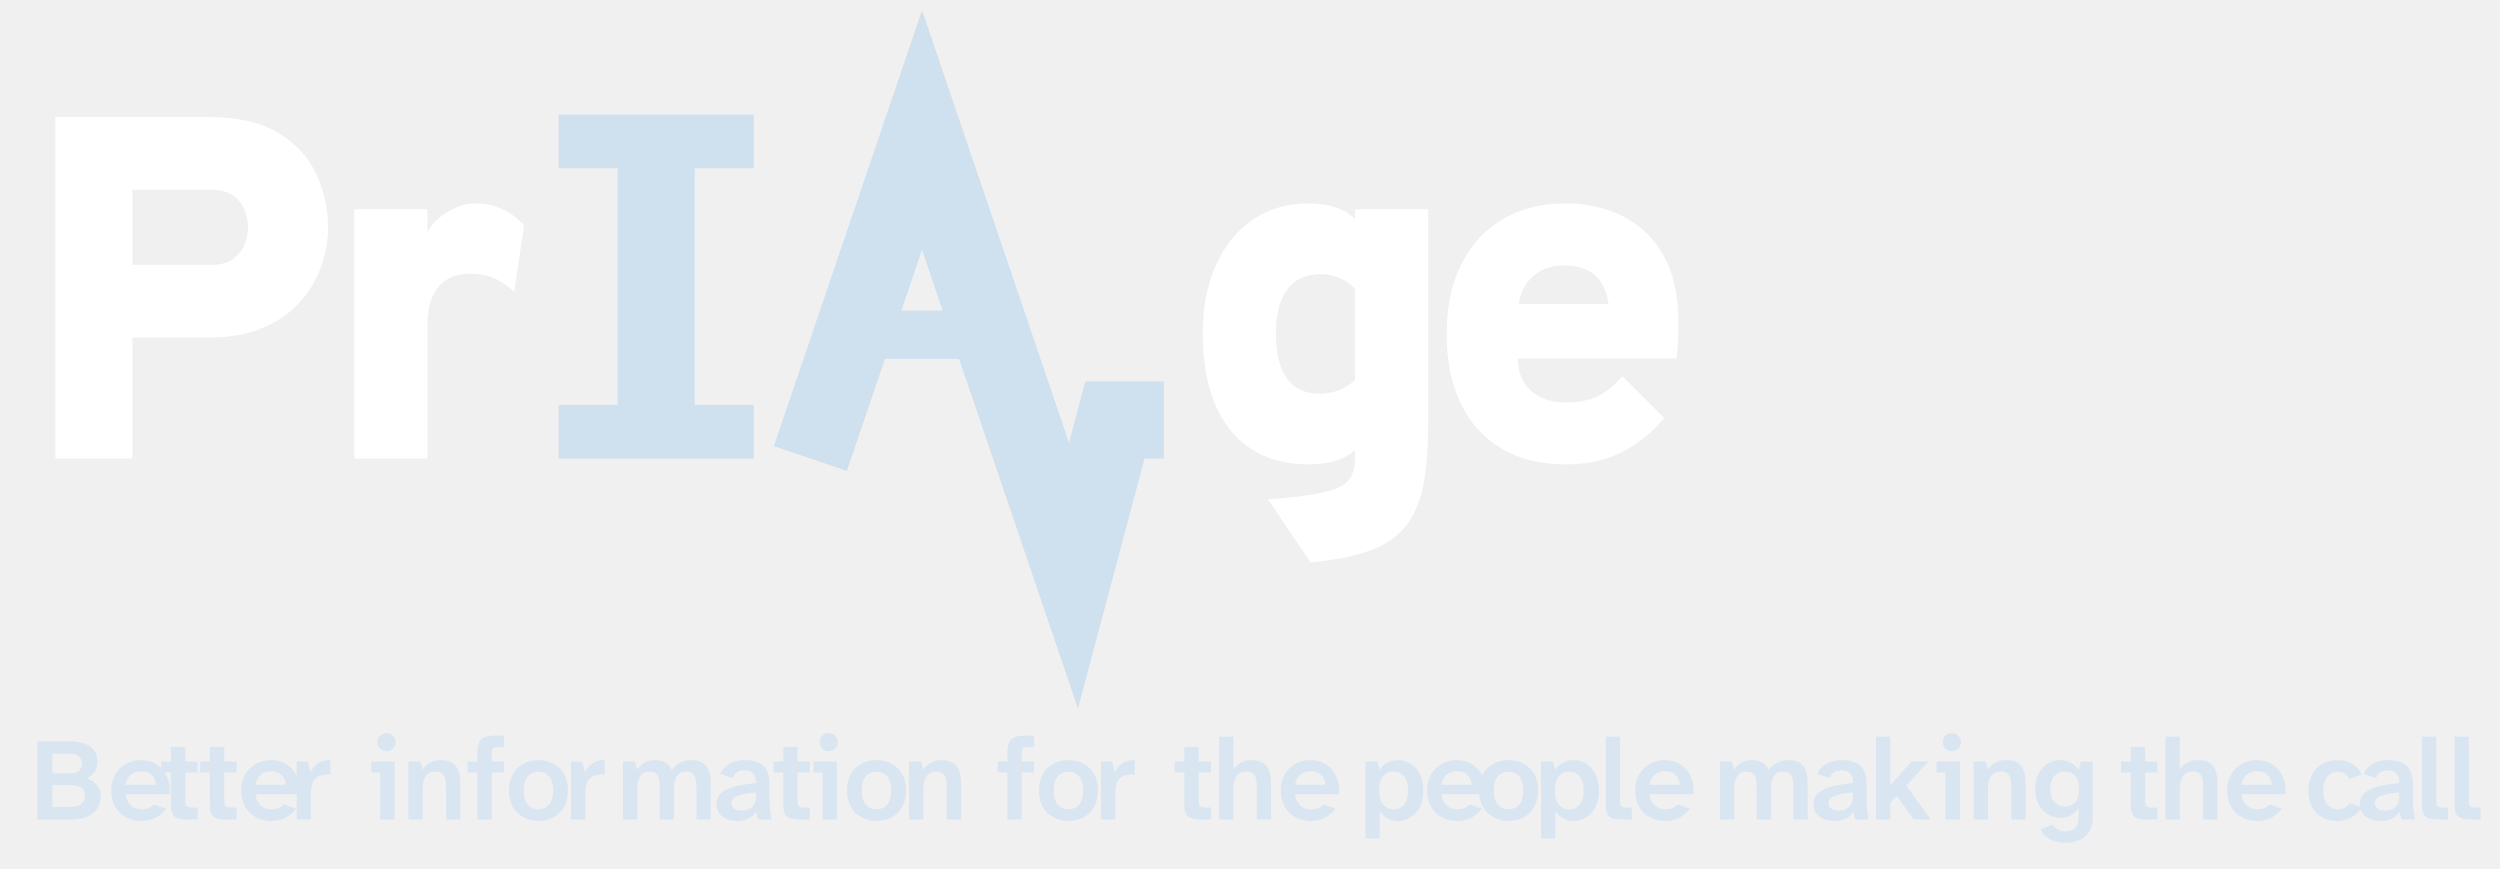
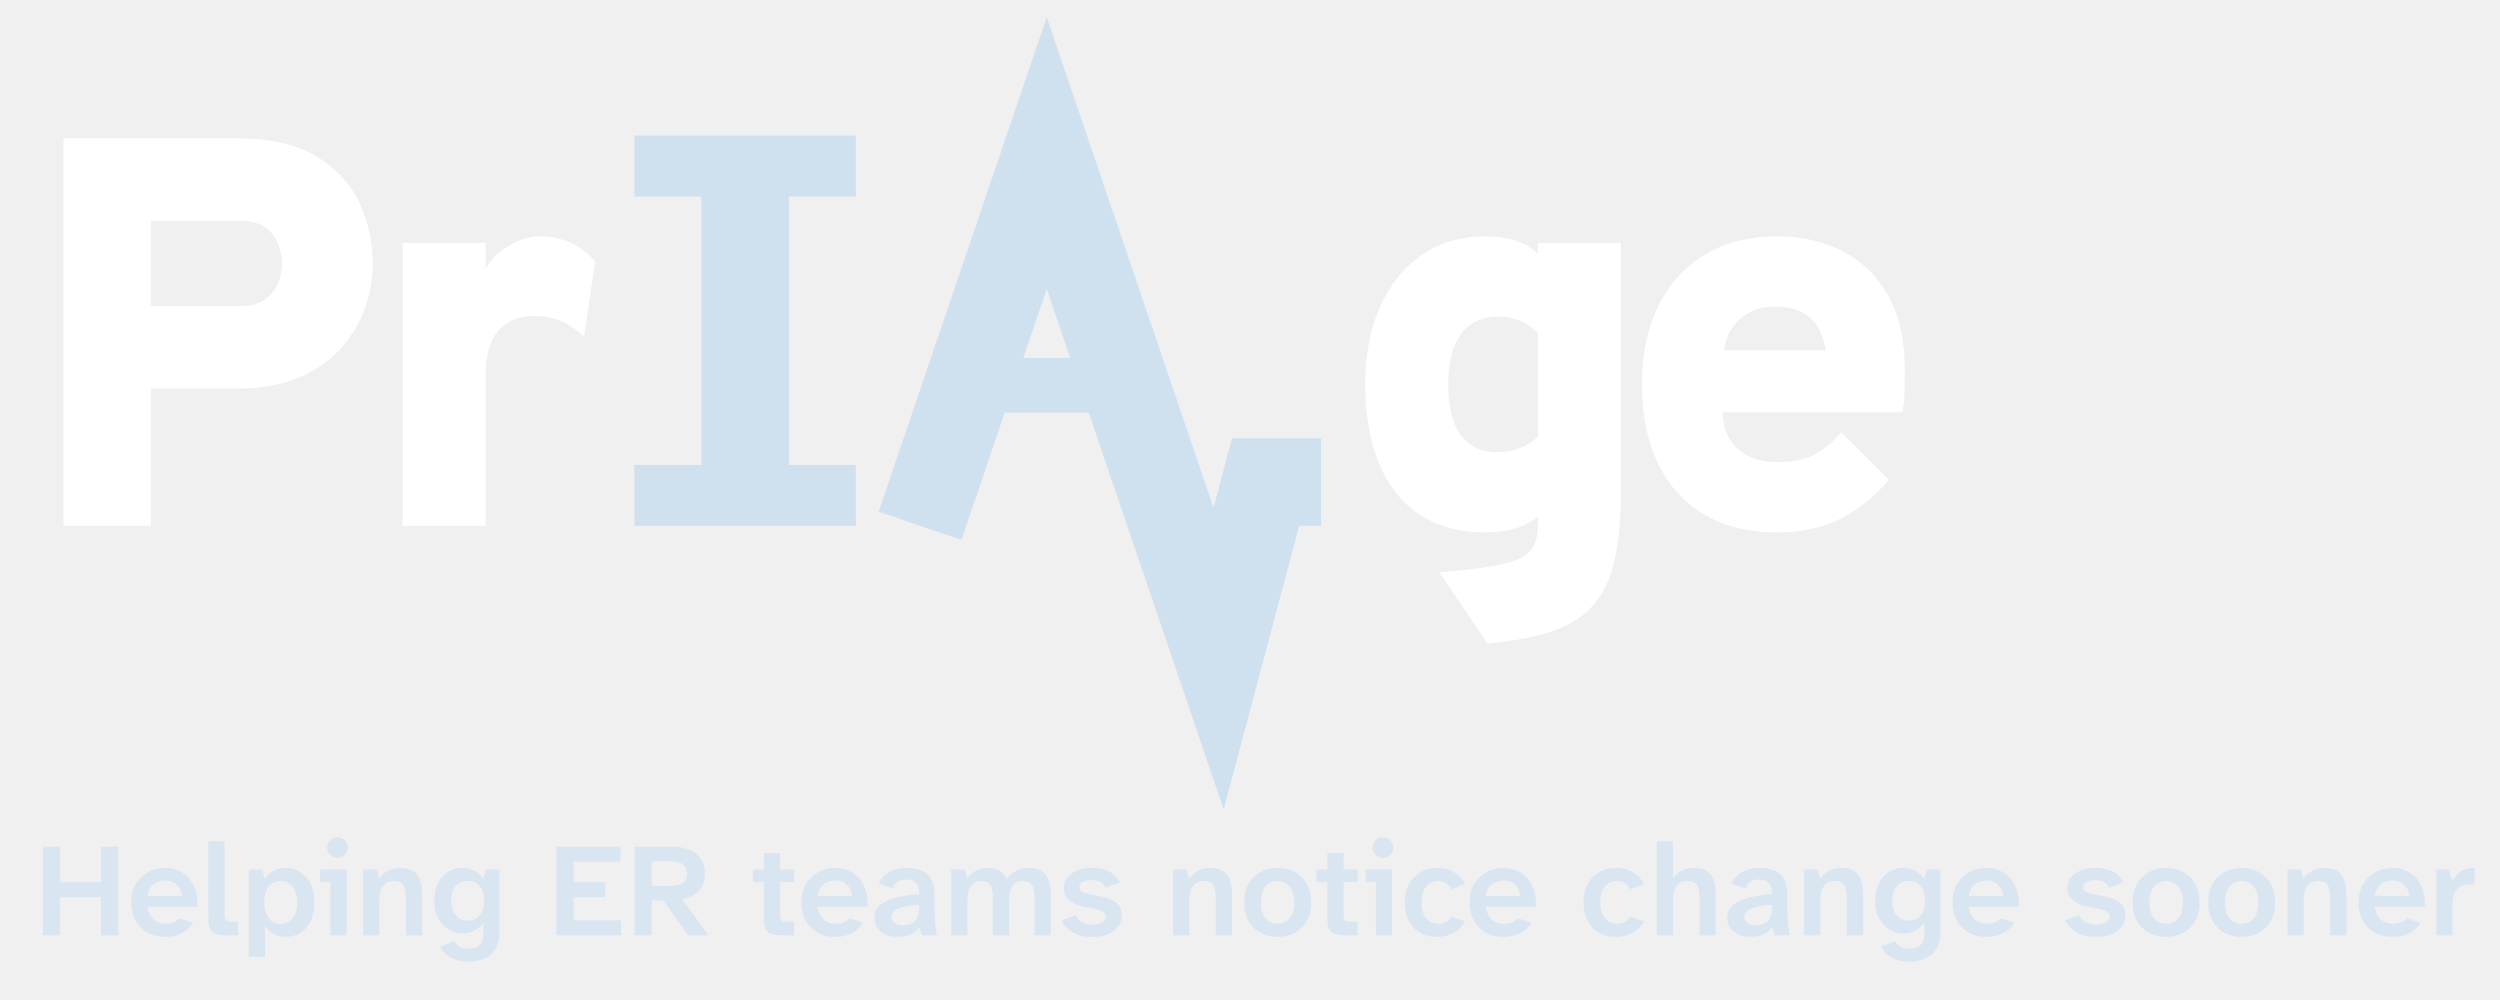
- <svg xmlns="http://www.w3.org/2000/svg" viewBox="12.00 12.00 1024.81 356.00" width="1025" height="356" role="img" aria-label="PrIAge">
+ <svg xmlns="http://www.w3.org/2000/svg" viewBox="12.00 10.00 902.77 361.17" width="903" height="361" role="img" aria-label="PrIAge">
  <path fill="#ffffff" d="M34.6 200.0V60.0H97.4Q115.5 60.0 126.25 66.65Q137.0 73.3 141.7 83.65Q146.4 94.0 146.4 105.2Q146.4 113.1 143.65 121.05Q140.9 129.0 135.05 135.65Q129.2 142.3 119.85 146.35Q110.5 150.4 97.4 150.4H66.2V200.0ZM66.2 120.6H98.6Q104.0 120.6 107.3 118.3Q110.6 116.0 112.1 112.45Q113.6 108.9 113.6 105.2Q113.6 101.9 112.25 98.3Q110.9 94.7 107.6 92.25Q104.3 89.8 98.6 89.8H66.2ZM157.156 200.0V97.8H187.156V107.2Q189.456 102.5 195.356 98.95Q201.256 95.4 206.756 95.4Q218.656 95.4 226.756 104.4L222.756 131.6Q218.156 127.5 214.006 125.85Q209.856 124.2 204.756 124.2Q199.056 124.2 195.156 126.6Q191.256 129.0 189.206 133.7Q187.156 138.4 187.156 145.2V200.0Z" />
  <path fill="#ffffff" d="M549.234 242.6 531.834 216.8Q547.134 215.6 554.784 213.8Q562.434 212.0 564.934 208.75Q567.434 205.5 567.434 199.8V196.6Q560.634 202.4 548.434 202.4Q534.634 202.4 524.934 196.1Q515.234 189.8 510.134 177.8Q505.034 165.8 505.034 148.8Q505.034 132.7 510.434 120.7Q515.834 108.7 525.584 102.05Q535.334 95.4 548.434 95.4Q554.634 95.4 559.484 97.0Q564.334 98.6 567.434 101.8V97.8H597.434V186.6Q597.434 201.9 595.184 212.1Q592.934 222.3 587.534 228.55Q582.134 234.8 572.784 238.0Q563.434 241.2 549.234 242.6ZM552.834 173.4Q557.234 173.4 560.834 172.0Q564.434 170.6 567.434 167.8V130.4Q565.034 127.7 561.284 126.05Q557.534 124.4 553.434 124.4Q544.434 124.4 539.734 130.6Q535.034 136.8 535.034 148.8Q535.034 156.9 537.034 162.35Q539.034 167.8 542.984 170.6Q546.934 173.4 552.834 173.4ZM653.834 202.4Q638.634 202.4 627.684 196.0Q616.734 189.6 610.884 177.6Q605.034 165.6 605.034 148.8Q605.034 132.5 610.984 120.5Q616.934 108.5 627.884 101.95Q638.834 95.4 653.834 95.4Q666.834 95.4 677.284 100.65Q687.734 105.9 693.884 116.65Q700.034 127.4 700.034 143.8Q700.034 146.6 699.934 150.75Q699.834 154.9 699.234 159.0H634.234Q634.234 164.5 636.634 168.55Q639.034 172.6 643.434 174.8Q647.834 177.0 653.834 177.0Q661.634 177.0 666.884 174.5Q672.134 172.0 677.034 166.2L694.234 183.4Q687.034 192.1 677.134 197.25Q667.234 202.4 653.834 202.4ZM634.634 136.6H671.434Q670.634 131.3 668.334 127.8Q666.034 124.3 662.234 122.55Q658.434 120.8 653.034 120.8Q645.734 120.8 640.734 125.0Q635.734 129.2 634.634 136.6Z" />
-   <path fill="#d9e6f1" d="M27.15 348.0V315.936H40.473Q44.136 315.936 46.68 316.935Q49.224 317.934 50.546 319.792Q51.867 321.651 51.867 324.24Q51.867 326.439 50.789 328.217Q49.71 329.994 47.487 331.071Q50.331 332.082 51.758 334.038Q53.184 335.994 53.184 338.628Q53.184 341.49 51.756 343.602Q50.328 345.714 47.624 346.857Q44.919 348.0 41.106 348.0ZM33.39 342.804H41.205Q43.104 342.804 44.328 342.214Q45.552 341.625 46.143 340.596Q46.734 339.567 46.734 338.289Q46.734 336.378 45.39 335.148Q44.046 333.918 41.205 333.918H33.39ZM33.39 329.07H40.782Q43.17 329.07 44.331 327.951Q45.492 326.832 45.492 325.071Q45.492 323.199 44.236 322.139Q42.981 321.078 40.572 321.078H33.39ZM69.975 348.576Q66.177 348.576 63.382 347.001Q60.588 345.426 59.058 342.605Q57.528 339.783 57.528 336.036Q57.528 332.244 59.185 329.47Q60.843 326.697 63.621 325.171Q66.399 323.646 69.771 323.646Q72.657 323.646 74.925 324.733Q77.193 325.821 78.73 327.744Q80.268 329.667 80.983 332.215Q81.699 334.764 81.48 337.659H63.399Q63.645 339.417 64.302 340.602Q64.959 341.787 65.874 342.502Q66.789 343.218 67.837 343.527Q68.886 343.836 69.867 343.836Q71.694 343.836 72.981 343.269Q74.268 342.702 75.003 341.808L79.971 343.5Q78.351 345.942 75.721 347.259Q73.092 348.576 69.975 348.576ZM63.393 333.768H75.804Q75.75 332.169 74.977 330.917Q74.205 329.664 72.909 328.937Q71.613 328.209 69.879 328.209Q68.43 328.209 67.059 328.739Q65.688 329.268 64.722 330.476Q63.756 331.683 63.393 333.768ZM88.866 348.0Q86.232 348.0 84.724 347.517Q83.216 347.034 82.598 345.643Q81.98 344.253 81.98 341.616V328.731H78.002V324.192H81.98V318.24H87.849V324.192H92.928V328.731H87.849V340.242Q87.849 342.069 88.413 342.583Q88.977 343.098 90.648 343.098H92.928V348.0ZM104.85 348.0Q102.216 348.0 100.708 347.517Q99.201 347.034 98.583 345.643Q97.965 344.253 97.965 341.616V328.731H93.987V324.192H97.965V318.24H103.833V324.192H108.912V328.731H103.833V340.242Q103.833 342.069 104.397 342.583Q104.961 343.098 106.632 343.098H108.912V348.0ZM123.24 348.576Q119.442 348.576 116.648 347.001Q113.853 345.426 112.323 342.605Q110.793 339.783 110.793 336.036Q110.793 332.244 112.451 329.47Q114.108 326.697 116.886 325.171Q119.664 323.646 123.036 323.646Q125.922 323.646 128.19 324.733Q130.458 325.821 131.996 327.744Q133.533 329.667 134.249 332.215Q134.964 334.764 134.745 337.659H116.664Q116.91 339.417 117.567 340.602Q118.224 341.787 119.139 342.502Q120.054 343.218 121.103 343.527Q122.151 343.836 123.132 343.836Q124.959 343.836 126.246 343.269Q127.533 342.702 128.268 341.808L133.236 343.5Q131.616 345.942 128.987 347.259Q126.357 348.576 123.24 348.576ZM116.658 333.768H129.069Q129.015 332.169 128.243 330.917Q127.47 329.664 126.174 328.937Q124.878 328.209 123.144 328.209Q121.695 328.209 120.324 328.739Q118.953 329.268 117.987 330.476Q117.021 331.683 116.658 333.768ZM133.537 348.0V324.192H138.058L139.354 328.581Q140.164 326.871 141.307 325.764Q142.45 324.657 143.977 324.124Q145.504 323.592 147.391 323.646V329.577Q144.586 329.388 142.825 330.125Q141.064 330.861 140.234 332.519Q139.405 334.176 139.405 336.777V348.0ZM167.802 348.0V328.704H164.112V324.192H173.697V348.0ZM170.379 320.004Q168.855 320.004 167.751 318.9Q166.647 317.796 166.647 316.278Q166.647 314.7 167.751 313.62Q168.855 312.54 170.373 312.54Q171.951 312.54 173.031 313.623Q174.111 314.707 174.111 316.272Q174.111 317.796 173.027 318.9Q171.944 320.004 170.379 320.004ZM179.334 348.0V324.192H184.227L185.202 327.549Q185.793 326.532 186.825 325.657Q187.857 324.783 189.321 324.214Q190.785 323.646 192.693 323.646Q195.681 323.646 197.422 324.798Q199.164 325.95 199.905 328.098Q200.646 330.246 200.646 333.252V348.0H194.778V334.803Q194.778 333.06 194.523 331.595Q194.268 330.129 193.356 329.237Q192.444 328.344 190.437 328.344Q187.86 328.344 186.531 330.147Q185.202 331.95 185.202 335.466V348.0ZM207.641 348.0V328.731H203.663V324.192H207.641V320.469Q207.641 317.805 208.391 316.284Q209.141 314.763 210.884 314.15Q212.627 313.536 215.591 313.536H218.588V318.267H216.362Q214.61 318.267 214.06 318.756Q213.509 319.245 213.509 320.826V324.192H218.588V328.731H213.509V348.0ZM232.674 348.576Q230.367 348.576 228.216 347.842Q226.064 347.109 224.341 345.583Q222.617 344.058 221.596 341.692Q220.574 339.327 220.574 336.111Q220.574 332.868 221.596 330.516Q222.617 328.164 224.341 326.638Q226.064 325.113 228.216 324.379Q230.367 323.646 232.674 323.646Q234.981 323.646 237.132 324.379Q239.283 325.113 241.006 326.638Q242.73 328.164 243.751 330.516Q244.773 332.868 244.773 336.111Q244.773 339.327 243.751 341.692Q242.73 344.058 241.006 345.583Q239.283 347.109 237.132 347.842Q234.981 348.576 232.674 348.576ZM232.674 343.836Q234.282 343.836 235.647 343.062Q237.011 342.288 237.854 340.587Q238.697 338.886 238.697 336.111Q238.697 333.336 237.854 331.635Q237.011 329.934 235.647 329.16Q234.282 328.386 232.674 328.386Q231.087 328.386 229.711 329.16Q228.336 329.934 227.493 331.635Q226.65 333.336 226.65 336.111Q226.65 338.886 227.493 340.587Q228.336 342.288 229.711 343.062Q231.087 343.836 232.674 343.836ZM246.005 348.0V324.192H250.527L251.823 328.581Q252.633 326.871 253.776 325.764Q254.919 324.657 256.446 324.124Q257.973 323.592 259.86 323.646V329.577Q257.055 329.388 255.294 330.125Q253.533 330.861 252.703 332.519Q251.874 334.176 251.874 336.777V348.0ZM267.318 348.0V324.192H272.211L273.186 327.549Q273.777 326.532 274.775 325.657Q275.772 324.783 277.181 324.214Q278.589 323.646 280.365 323.646Q283.155 323.646 284.849 324.696Q286.542 325.746 287.337 327.714Q288.75 325.641 290.844 324.643Q292.938 323.646 295.434 323.646Q298.38 323.646 300.087 324.798Q301.794 325.95 302.549 328.098Q303.303 330.246 303.303 333.252V348.0H297.435V334.803Q297.435 333.06 297.169 331.595Q296.904 330.129 296 329.237Q295.095 328.344 293.13 328.344Q290.754 328.344 289.505 330.093Q288.255 331.842 288.255 335.277V348.0H282.36V334.803Q282.36 333.06 282.108 331.595Q281.856 330.129 280.965 329.237Q280.074 328.344 278.136 328.344Q276.543 328.344 275.436 329.151Q274.329 329.958 273.758 331.521Q273.186 333.084 273.186 335.358V348.0ZM313.881 348.576Q311.625 348.576 309.743 347.743Q307.86 346.911 306.746 345.372Q305.631 343.833 305.631 341.673Q305.631 338.841 307.613 337.113Q309.594 335.385 313.239 334.438Q316.884 333.492 321.81 333.093V332.472Q321.81 330.225 320.612 329.03Q319.413 327.834 317.04 327.834Q315.237 327.834 313.994 328.656Q312.75 329.478 312.366 331.044L307.209 329.298Q308.277 326.751 310.911 325.198Q313.545 323.646 317.193 323.646Q322.272 323.646 324.839 325.954Q327.405 328.263 327.405 333.456V338.835Q327.405 340.56 327.512 342.262Q327.618 343.965 327.821 345.433Q328.023 346.902 328.242 348.0H322.818L321.912 344.952Q320.715 346.782 318.696 347.679Q316.677 348.576 313.881 348.576ZM315.819 344.361Q317.496 344.361 318.858 343.797Q320.22 343.233 321.015 341.889Q321.81 340.545 321.81 338.208V336.93Q317.064 337.302 314.444 338.273Q311.823 339.243 311.823 341.334Q311.823 342.696 312.92 343.528Q314.016 344.361 315.819 344.361ZM339.912 348.0Q337.278 348.0 335.771 347.517Q334.263 347.034 333.645 345.643Q333.027 344.253 333.027 341.616V328.731H329.049V324.192H333.027V318.24H338.895V324.192H343.974V328.731H338.895V340.242Q338.895 342.069 339.459 342.583Q340.023 343.098 341.694 343.098H343.974V348.0ZM349.099 348.0V328.704H345.409V324.192H354.994V348.0ZM351.676 320.004Q350.152 320.004 349.048 318.9Q347.944 317.796 347.944 316.278Q347.944 314.7 349.048 313.62Q350.152 312.54 351.669 312.54Q353.248 312.54 354.328 313.623Q355.408 314.707 355.408 316.272Q355.408 317.796 354.324 318.9Q353.241 320.004 351.676 320.004ZM371.283 348.576Q368.976 348.576 366.825 347.842Q364.674 347.109 362.95 345.583Q361.227 344.058 360.205 341.692Q359.184 339.327 359.184 336.111Q359.184 332.868 360.205 330.516Q361.227 328.164 362.95 326.638Q364.674 325.113 366.825 324.379Q368.976 323.646 371.283 323.646Q373.59 323.646 375.741 324.379Q377.892 325.113 379.615 326.638Q381.339 328.164 382.36 330.516Q383.382 332.868 383.382 336.111Q383.382 339.327 382.36 341.692Q381.339 344.058 379.615 345.583Q377.892 347.109 375.741 347.842Q373.59 348.576 371.283 348.576ZM371.283 343.836Q372.891 343.836 374.256 343.062Q375.621 342.288 376.464 340.587Q377.307 338.886 377.307 336.111Q377.307 333.336 376.464 331.635Q375.621 329.934 374.256 329.16Q372.891 328.386 371.283 328.386Q369.696 328.386 368.32 329.16Q366.945 329.934 366.102 331.635Q365.259 333.336 365.259 336.111Q365.259 338.886 366.102 340.587Q366.945 342.288 368.32 343.062Q369.696 343.836 371.283 343.836ZM384.615 348.0V324.192H389.508L390.483 327.549Q391.074 326.532 392.106 325.657Q393.138 324.783 394.602 324.214Q396.066 323.646 397.974 323.646Q400.962 323.646 402.703 324.798Q404.445 325.95 405.186 328.098Q405.927 330.246 405.927 333.252V348.0H400.059V334.803Q400.059 333.06 399.804 331.595Q399.549 330.129 398.637 329.237Q397.725 328.344 395.718 328.344Q393.141 328.344 391.812 330.147Q390.483 331.95 390.483 335.466V348.0ZM424.938 348.0V328.731H420.96V324.192H424.938V320.469Q424.938 317.805 425.688 316.284Q426.438 314.763 428.181 314.15Q429.924 313.536 432.888 313.536H435.885V318.267H433.659Q431.907 318.267 431.357 318.756Q430.806 319.245 430.806 320.826V324.192H435.885V328.731H430.806V348.0ZM449.97 348.576Q447.663 348.576 445.512 347.842Q443.361 347.109 441.638 345.583Q439.914 344.058 438.893 341.692Q437.871 339.327 437.871 336.111Q437.871 332.868 438.893 330.516Q439.914 328.164 441.638 326.638Q443.361 325.113 445.512 324.379Q447.663 323.646 449.97 323.646Q452.277 323.646 454.428 324.379Q456.579 325.113 458.303 326.638Q460.026 328.164 461.048 330.516Q462.069 332.868 462.069 336.111Q462.069 339.327 461.048 341.692Q460.026 344.058 458.303 345.583Q456.579 347.109 454.428 347.842Q452.277 348.576 449.97 348.576ZM449.97 343.836Q451.578 343.836 452.943 343.062Q454.308 342.288 455.151 340.587Q455.994 338.886 455.994 336.111Q455.994 333.336 455.151 331.635Q454.308 329.934 452.943 329.16Q451.578 328.386 449.97 328.386Q448.383 328.386 447.008 329.16Q445.632 329.934 444.789 331.635Q443.946 333.336 443.946 336.111Q443.946 338.886 444.789 340.587Q445.632 342.288 447.008 343.062Q448.383 343.836 449.97 343.836ZM463.302 348.0V324.192H467.823L469.119 328.581Q469.929 326.871 471.072 325.764Q472.215 324.657 473.742 324.124Q475.269 323.592 477.156 323.646V329.577Q474.351 329.388 472.59 330.125Q470.829 330.861 470 332.519Q469.17 334.176 469.17 336.777V348.0ZM504.366 348.0Q501.732 348.0 500.224 347.517Q498.716 347.034 498.098 345.643Q497.48 344.253 497.48 341.616V328.731H493.502V324.192H497.48V318.24H503.349V324.192H508.428V328.731H503.349V340.242Q503.349 342.069 503.913 342.583Q504.477 343.098 506.148 343.098H508.428V348.0ZM511.74 348.0V314.016H517.608V327.549Q518.199 326.532 519.231 325.657Q520.263 324.783 521.727 324.214Q523.191 323.646 525.099 323.646Q528.087 323.646 529.828 324.798Q531.57 325.95 532.311 328.098Q533.052 330.246 533.052 333.252V348.0H527.184V334.803Q527.184 333.06 526.929 331.595Q526.674 330.129 525.762 329.237Q524.85 328.344 522.843 328.344Q520.266 328.344 518.937 330.147Q517.608 331.95 517.608 335.466V348.0ZM549.459 348.576Q545.661 348.576 542.867 347.001Q540.072 345.426 538.542 342.605Q537.012 339.783 537.012 336.036Q537.012 332.244 538.669 329.47Q540.327 326.697 543.105 325.171Q545.883 323.646 549.255 323.646Q552.141 323.646 554.409 324.733Q556.677 325.821 558.215 327.744Q559.752 329.667 560.468 332.215Q561.183 334.764 560.964 337.659H542.883Q543.129 339.417 543.786 340.602Q544.443 341.787 545.358 342.502Q546.273 343.218 547.322 343.527Q548.37 343.836 549.351 343.836Q551.178 343.836 552.465 343.269Q553.752 342.702 554.487 341.808L559.455 343.5Q557.835 345.942 555.206 347.259Q552.576 348.576 549.459 348.576ZM542.877 333.768H555.288Q555.234 332.169 554.461 330.917Q553.689 329.664 552.393 328.937Q551.097 328.209 549.363 328.209Q547.914 328.209 546.543 328.739Q545.172 329.268 544.206 330.476Q543.24 331.683 542.877 333.768ZM571.74 355.776V324.192H576.585L577.608 327.666Q578.355 326.364 579.526 325.468Q580.698 324.573 582.121 324.109Q583.545 323.646 585.066 323.646Q587.991 323.646 590.346 325.15Q592.701 326.655 594.076 329.442Q595.452 332.229 595.452 336.138Q595.452 340.026 594.076 342.823Q592.701 345.621 590.346 347.098Q587.991 348.576 585.066 348.576Q583.545 348.576 582.121 348.099Q580.698 347.622 579.526 346.703Q578.355 345.783 577.608 344.508V355.776ZM583.308 343.878Q585.84 343.878 587.526 341.877Q589.212 339.876 589.212 336.138Q589.212 332.433 587.526 330.389Q585.84 328.344 583.308 328.344Q580.749 328.344 579.063 330.227Q577.377 332.109 577.377 336.057Q577.377 339.957 579.063 341.917Q580.749 343.878 583.308 343.878ZM609.459 348.576Q605.661 348.576 602.867 347.001Q600.072 345.426 598.542 342.605Q597.012 339.783 597.012 336.036Q597.012 332.244 598.669 329.47Q600.327 326.697 603.105 325.171Q605.883 323.646 609.255 323.646Q612.141 323.646 614.409 324.733Q616.677 325.821 618.215 327.744Q619.752 329.667 620.468 332.215Q621.183 334.764 620.964 337.659H602.883Q603.129 339.417 603.786 340.602Q604.443 341.787 605.358 342.502Q606.273 343.218 607.322 343.527Q608.37 343.836 609.351 343.836Q611.178 343.836 612.465 343.269Q613.752 342.702 614.487 341.808L619.455 343.5Q617.835 345.942 615.206 347.259Q612.576 348.576 609.459 348.576ZM602.877 333.768H615.288Q615.234 332.169 614.461 330.917Q613.689 329.664 612.393 328.937Q611.097 328.209 609.363 328.209Q607.914 328.209 606.543 328.739Q605.172 329.268 604.206 330.476Q603.24 331.683 602.877 333.768ZM630.408 348.576Q628.101 348.576 625.95 347.842Q623.799 347.109 622.075 345.583Q620.352 344.058 619.33 341.692Q618.309 339.327 618.309 336.111Q618.309 332.868 619.33 330.516Q620.352 328.164 622.075 326.638Q623.799 325.113 625.95 324.379Q628.101 323.646 630.408 323.646Q632.715 323.646 634.866 324.379Q637.017 325.113 638.74 326.638Q640.464 328.164 641.485 330.516Q642.507 332.868 642.507 336.111Q642.507 339.327 641.485 341.692Q640.464 344.058 638.74 345.583Q637.017 347.109 634.866 347.842Q632.715 348.576 630.408 348.576ZM630.408 343.836Q632.016 343.836 633.381 343.062Q634.746 342.288 635.589 340.587Q636.432 338.886 636.432 336.111Q636.432 333.336 635.589 331.635Q634.746 329.934 633.381 329.16Q632.016 328.386 630.408 328.386Q628.821 328.386 627.445 329.16Q626.07 329.934 625.227 331.635Q624.384 333.336 624.384 336.111Q624.384 338.886 625.227 340.587Q626.07 342.288 627.445 343.062Q628.821 343.836 630.408 343.836ZM643.74 355.776V324.192H648.585L649.608 327.666Q650.355 326.364 651.526 325.468Q652.698 324.573 654.121 324.109Q655.545 323.646 657.066 323.646Q659.991 323.646 662.346 325.15Q664.701 326.655 666.076 329.442Q667.452 332.229 667.452 336.138Q667.452 340.026 666.076 342.823Q664.701 345.621 662.346 347.098Q659.991 348.576 657.066 348.576Q655.545 348.576 654.121 348.099Q652.698 347.622 651.526 346.703Q650.355 345.783 649.608 344.508V355.776ZM655.308 343.878Q657.84 343.878 659.526 341.877Q661.212 339.876 661.212 336.138Q661.212 332.433 659.526 330.389Q657.84 328.344 655.308 328.344Q652.749 328.344 651.063 330.227Q649.377 332.109 649.377 336.057Q649.377 339.957 651.063 341.917Q652.749 343.878 655.308 343.878ZM677.205 348.0Q674.592 348.0 673.074 347.506Q671.556 347.013 670.917 345.654Q670.278 344.295 670.278 341.742V314.016H676.146V340.452Q676.146 342.069 676.724 342.583Q677.301 343.098 679.104 343.098H680.979V348.0ZM694.787 348.576Q690.989 348.576 688.195 347.001Q685.4 345.426 683.87 342.605Q682.34 339.783 682.34 336.036Q682.34 332.244 683.998 329.47Q685.655 326.697 688.433 325.171Q691.211 323.646 694.583 323.646Q697.469 323.646 699.737 324.733Q702.005 325.821 703.543 327.744Q705.08 329.667 705.796 332.215Q706.511 334.764 706.292 337.659H688.211Q688.457 339.417 689.114 340.602Q689.771 341.787 690.686 342.502Q691.601 343.218 692.65 343.527Q693.698 343.836 694.679 343.836Q696.506 343.836 697.793 343.269Q699.08 342.702 699.815 341.808L704.783 343.5Q703.163 345.942 700.534 347.259Q697.904 348.576 694.787 348.576ZM688.205 333.768H700.616Q700.562 332.169 699.79 330.917Q699.017 329.664 697.721 328.937Q696.425 328.209 694.691 328.209Q693.242 328.209 691.871 328.739Q690.5 329.268 689.534 330.476Q688.568 331.683 688.205 333.768ZM717.084 348.0V324.192H721.977L722.952 327.549Q723.543 326.532 724.54 325.657Q725.538 324.783 726.946 324.214Q728.355 323.646 730.131 323.646Q732.921 323.646 734.614 324.696Q736.308 325.746 737.103 327.714Q738.516 325.641 740.61 324.643Q742.704 323.646 745.2 323.646Q748.146 323.646 749.853 324.798Q751.56 325.95 752.314 328.098Q753.069 330.246 753.069 333.252V348.0H747.201V334.803Q747.201 333.06 746.935 331.595Q746.67 330.129 745.765 329.237Q744.861 328.344 742.896 328.344Q740.52 328.344 739.27 330.093Q738.021 331.842 738.021 335.277V348.0H732.126V334.803Q732.126 333.06 731.874 331.595Q731.622 330.129 730.731 329.237Q729.84 328.344 727.902 328.344Q726.309 328.344 725.202 329.151Q724.095 329.958 723.523 331.521Q722.952 333.084 722.952 335.358V348.0ZM763.647 348.576Q761.391 348.576 759.508 347.743Q757.626 346.911 756.511 345.372Q755.397 343.833 755.397 341.673Q755.397 338.841 757.378 337.113Q759.36 335.385 763.005 334.438Q766.65 333.492 771.576 333.093V332.472Q771.576 330.225 770.377 329.03Q769.179 327.834 766.806 327.834Q765.003 327.834 763.76 328.656Q762.516 329.478 762.132 331.044L756.975 329.298Q758.043 326.751 760.677 325.198Q763.311 323.646 766.959 323.646Q772.038 323.646 774.605 325.954Q777.171 328.263 777.171 333.456V338.835Q777.171 340.56 777.278 342.262Q777.384 343.965 777.587 345.433Q777.789 346.902 778.008 348.0H772.584L771.678 344.952Q770.481 346.782 768.462 347.679Q766.443 348.576 763.647 348.576ZM765.585 344.361Q767.262 344.361 768.624 343.797Q769.986 343.233 770.781 341.889Q771.576 340.545 771.576 338.208V336.93Q766.83 337.302 764.21 338.273Q761.589 339.243 761.589 341.334Q761.589 342.696 762.686 343.528Q763.782 344.361 765.585 344.361ZM781.068 348.0V314.016H786.936V333.951L795.618 324.192H802.599L793.461 334.086L803.529 348.0H796.506L789.558 338.304L786.936 341.139V348.0ZM809.568 348.0V328.704H805.877V324.192H815.463V348.0ZM812.145 320.004Q810.621 320.004 809.517 318.9Q808.413 317.796 808.413 316.278Q808.413 314.7 809.517 313.62Q810.621 312.54 812.138 312.54Q813.717 312.54 814.797 313.623Q815.877 314.707 815.877 316.272Q815.877 317.796 814.793 318.9Q813.71 320.004 812.145 320.004ZM821.099 348.0V324.192H825.992L826.967 327.549Q827.558 326.532 828.59 325.657Q829.622 324.783 831.086 324.214Q832.55 323.646 834.458 323.646Q837.446 323.646 839.188 324.798Q840.929 325.95 841.67 328.098Q842.411 330.246 842.411 333.252V348.0H836.543V334.803Q836.543 333.06 836.288 331.595Q836.033 330.129 835.121 329.237Q834.209 328.344 832.202 328.344Q829.625 328.344 828.296 330.147Q826.967 331.95 826.967 335.466V348.0ZM858.575 357.513Q856.628 357.513 854.654 357.002Q852.68 356.49 851.054 355.269Q849.428 354.048 848.534 352.026L853.55 350.07Q854.159 351.357 855.482 352.116Q856.805 352.875 858.809 352.875Q860.234 352.875 861.429 352.383Q862.625 351.891 863.363 350.722Q864.101 349.554 864.101 347.568V343.434Q862.754 345.333 860.835 346.329Q858.917 347.325 856.544 347.325Q853.931 347.325 851.6 345.943Q849.269 344.562 847.812 341.938Q846.356 339.315 846.356 335.631Q846.356 331.602 847.812 328.948Q849.269 326.295 851.573 324.957Q853.877 323.619 856.409 323.619Q858.917 323.619 860.889 324.679Q862.862 325.74 864.101 327.666L865.124 324.192H869.942V346.833Q869.942 350.514 868.524 352.879Q867.107 355.245 864.549 356.379Q861.992 357.513 858.575 357.513ZM858.443 342.669Q860.051 342.669 861.374 341.98Q862.697 341.292 863.511 339.717Q864.326 338.142 864.326 335.523Q864.326 332.877 863.511 331.302Q862.697 329.727 861.374 329.036Q860.051 328.344 858.443 328.344Q855.947 328.344 854.24 330.11Q852.533 331.875 852.533 335.415Q852.533 338.982 854.24 340.825Q855.947 342.669 858.443 342.669ZM892.397 348.0Q889.763 348.0 888.255 347.517Q886.748 347.034 886.13 345.643Q885.512 344.253 885.512 341.616V328.731H881.534V324.192H885.512V318.24H891.38V324.192H896.459V328.731H891.38V340.242Q891.38 342.069 891.944 342.583Q892.508 343.098 894.179 343.098H896.459V348.0ZM899.771 348.0V314.016H905.639V327.549Q906.23 326.532 907.262 325.657Q908.294 324.783 909.758 324.214Q911.222 323.646 913.13 323.646Q916.118 323.646 917.86 324.798Q919.601 325.95 920.342 328.098Q921.083 330.246 921.083 333.252V348.0H915.215V334.803Q915.215 333.06 914.96 331.595Q914.705 330.129 913.793 329.237Q912.881 328.344 910.874 328.344Q908.297 328.344 906.968 330.147Q905.639 331.95 905.639 335.466V348.0ZM937.49 348.576Q933.692 348.576 930.898 347.001Q928.103 345.426 926.573 342.605Q925.043 339.783 925.043 336.036Q925.043 332.244 926.701 329.47Q928.358 326.697 931.136 325.171Q933.914 323.646 937.286 323.646Q940.172 323.646 942.44 324.733Q944.708 325.821 946.246 327.744Q947.783 329.667 948.499 332.215Q949.214 334.764 948.995 337.659H930.914Q931.16 339.417 931.817 340.602Q932.474 341.787 933.389 342.502Q934.304 343.218 935.353 343.527Q936.401 343.836 937.382 343.836Q939.209 343.836 940.496 343.269Q941.783 342.702 942.518 341.808L947.486 343.5Q945.866 345.942 943.237 347.259Q940.607 348.576 937.49 348.576ZM930.908 333.768H943.319Q943.265 332.169 942.493 330.917Q941.72 329.664 940.424 328.937Q939.128 328.209 937.394 328.209Q935.945 328.209 934.574 328.739Q933.203 329.268 932.237 330.476Q931.271 331.683 930.908 333.768ZM970.049 348.576Q966.344 348.576 963.727 346.982Q961.109 345.387 959.725 342.562Q958.34 339.738 958.34 336.057Q958.34 332.397 959.824 329.589Q961.307 326.781 963.994 325.213Q966.68 323.646 970.238 323.646Q972.344 323.646 974.248 324.295Q976.151 324.945 977.704 326.239Q979.256 327.534 980.213 329.508L975.167 331.338Q974.507 329.844 973.222 329.115Q971.936 328.386 970.355 328.386Q968.849 328.386 967.481 329.16Q966.113 329.934 965.275 331.622Q964.436 333.309 964.436 336.063Q964.436 338.823 965.299 340.545Q966.161 342.267 967.505 343.051Q968.849 343.836 970.355 343.836Q972.08 343.836 973.315 343.11Q974.549 342.384 975.236 341.202L980.201 343.005Q979.148 344.892 977.519 346.133Q975.89 347.373 973.972 347.975Q972.053 348.576 970.049 348.576ZM987.663 348.576Q985.407 348.576 983.524 347.743Q981.642 346.911 980.527 345.372Q979.413 343.833 979.413 341.673Q979.413 338.841 981.394 337.113Q983.376 335.385 987.021 334.438Q990.666 333.492 995.592 333.093V332.472Q995.592 330.225 994.393 329.03Q993.195 327.834 990.822 327.834Q989.019 327.834 987.775 328.656Q986.532 329.478 986.148 331.044L980.991 329.298Q982.059 326.751 984.693 325.198Q987.327 323.646 990.975 323.646Q996.054 323.646 998.62 325.954Q1001.187 328.263 1001.187 333.456V338.835Q1001.187 340.56 1001.293 342.262Q1001.4 343.965 1001.602 345.433Q1001.805 346.902 1002.024 348.0H996.6L995.694 344.952Q994.497 346.782 992.478 347.679Q990.459 348.576 987.663 348.576ZM989.601 344.361Q991.278 344.361 992.64 343.797Q994.002 343.233 994.797 341.889Q995.592 340.545 995.592 338.208V336.93Q990.846 337.302 988.225 338.273Q985.605 339.243 985.605 341.334Q985.605 342.696 986.701 343.528Q987.798 344.361 989.601 344.361ZM1011.846 348.0Q1009.233 348.0 1007.715 347.506Q1006.197 347.013 1005.558 345.654Q1004.919 344.295 1004.919 341.742V314.016H1010.787V340.452Q1010.787 342.069 1011.364 342.583Q1011.942 343.098 1013.745 343.098H1015.62V348.0ZM1025.174 348.0Q1022.561 348.0 1021.043 347.506Q1019.525 347.013 1018.886 345.654Q1018.247 344.295 1018.247 341.742V314.016H1024.115V340.452Q1024.115 342.069 1024.692 342.583Q1025.27 343.098 1027.073 343.098H1028.948V348.0Z" />
  <path fill="#cfe0ee" d="M240.938 59h80v22h-24.2v97h24.2v22h-80v-22h24.2v-97h-24.2z" />
  <path d="M344.158 200 L389.938 65.32 L452.034 248 L469.034 184.2 H489.034" fill="none" stroke="#cfe0ee" stroke-width="31.6" stroke-linejoin="miter" stroke-miterlimit="8" stroke-linecap="butt" />
  <rect x="358.738" y="139.34" width="62.4" height="19.8" fill="#cfe0ee" />
+   <path fill="#d9e6f1" d="M27.15 348.0V315.936H33.39V328.785H48.165V315.936H54.405V348.0H48.165V334.239H33.39V348.0ZM71.511 348.576Q67.713 348.576 64.919 347.001Q62.124 345.426 60.594 342.605Q59.064 339.783 59.064 336.036Q59.064 332.244 60.721 329.47Q62.379 326.697 65.157 325.171Q67.935 323.646 71.307 323.646Q74.193 323.646 76.461 324.733Q78.729 325.821 80.267 327.744Q81.804 329.667 82.52 332.215Q83.235 334.764 83.016 337.659H64.935Q65.181 339.417 65.838 340.602Q66.495 341.787 67.41 342.502Q68.325 343.218 69.374 343.527Q70.422 343.836 71.403 343.836Q73.23 343.836 74.517 343.269Q75.804 342.702 76.539 341.808L81.507 343.5Q79.887 345.942 77.258 347.259Q74.628 348.576 71.511 348.576ZM64.929 333.768H77.34Q77.286 332.169 76.513 330.917Q75.741 329.664 74.445 328.937Q73.149 328.209 71.415 328.209Q69.966 328.209 68.595 328.739Q67.224 329.268 66.258 330.476Q65.292 331.683 64.929 333.768ZM93.897 348.0Q91.284 348.0 89.766 347.506Q88.248 347.013 87.609 345.654Q86.97 344.295 86.97 341.742V314.016H92.838V340.452Q92.838 342.069 93.416 342.583Q93.993 343.098 95.796 343.098H97.671V348.0ZM101.583 355.776V324.192H106.428L107.451 327.666Q108.198 326.364 109.37 325.468Q110.541 324.573 111.965 324.109Q113.388 323.646 114.909 323.646Q117.834 323.646 120.189 325.15Q122.544 326.655 123.92 329.442Q125.295 332.229 125.295 336.138Q125.295 340.026 123.92 342.823Q122.544 345.621 120.189 347.098Q117.834 348.576 114.909 348.576Q113.388 348.576 111.965 348.099Q110.541 347.622 109.37 346.703Q108.198 345.783 107.451 344.508V355.776ZM113.151 343.878Q115.683 343.878 117.369 341.877Q119.055 339.876 119.055 336.138Q119.055 332.433 117.369 330.389Q115.683 328.344 113.151 328.344Q110.592 328.344 108.906 330.227Q107.22 332.109 107.22 336.057Q107.22 339.957 108.906 341.917Q110.592 343.878 113.151 343.878ZM131.043 348.0V328.704H127.353V324.192H136.938V348.0ZM133.62 320.004Q132.096 320.004 130.992 318.9Q129.888 317.796 129.888 316.278Q129.888 314.7 130.992 313.62Q132.096 312.54 133.614 312.54Q135.192 312.54 136.272 313.623Q137.352 314.707 137.352 316.272Q137.352 317.796 136.269 318.9Q135.185 320.004 133.62 320.004ZM142.911 348.0V324.192H147.804L148.779 327.549Q149.37 326.532 150.402 325.657Q151.434 324.783 152.898 324.214Q154.362 323.646 156.27 323.646Q159.258 323.646 161 324.798Q162.741 325.95 163.482 328.098Q164.223 330.246 164.223 333.252V348.0H158.355V334.803Q158.355 333.06 158.1 331.595Q157.845 330.129 156.933 329.237Q156.021 328.344 154.014 328.344Q151.437 328.344 150.108 330.147Q148.779 331.95 148.779 335.466V348.0ZM180.819 357.513Q178.872 357.513 176.898 357.002Q174.924 356.49 173.298 355.269Q171.672 354.048 170.778 352.026L175.794 350.07Q176.403 351.357 177.726 352.116Q179.049 352.875 181.053 352.875Q182.478 352.875 183.674 352.383Q184.869 351.891 185.607 350.722Q186.345 349.554 186.345 347.568V343.434Q184.998 345.333 183.079 346.329Q181.161 347.325 178.788 347.325Q176.175 347.325 173.844 345.943Q171.513 344.562 170.056 341.938Q168.6 339.315 168.6 335.631Q168.6 331.602 170.056 328.948Q171.513 326.295 173.817 324.957Q176.121 323.619 178.653 323.619Q181.161 323.619 183.133 324.679Q185.106 325.74 186.345 327.666L187.368 324.192H192.186V346.833Q192.186 350.514 190.769 352.879Q189.351 355.245 186.794 356.379Q184.236 357.513 180.819 357.513ZM180.687 342.669Q182.295 342.669 183.618 341.98Q184.941 341.292 185.756 339.717Q186.57 338.142 186.57 335.523Q186.57 332.877 185.756 331.302Q184.941 329.727 183.618 329.036Q182.295 328.344 180.687 328.344Q178.191 328.344 176.484 330.11Q174.777 331.875 174.777 335.415Q174.777 338.982 176.484 340.825Q178.191 342.669 180.687 342.669ZM212.718 348.0V315.936H235.917V321.39H218.958V328.785H230.382V334.239H218.958V342.546H236.109V348.0ZM240.99 348.0V315.936H254.412Q257.814 315.936 260.522 316.958Q263.229 317.979 264.825 320.124Q266.421 322.269 266.421 325.695Q266.421 329.715 264.138 331.977Q261.855 334.239 258.249 334.929L267.684 348.0H260.295L251.433 335.433H247.23V348.0ZM247.23 330.114H254.238Q255.876 330.114 257.163 329.68Q258.45 329.247 259.186 328.276Q259.923 327.306 259.923 325.695Q259.923 324.063 259.186 323.093Q258.45 322.122 257.163 321.689Q255.876 321.255 254.238 321.255H247.23ZM294.609 348.0Q291.975 348.0 290.468 347.517Q288.96 347.034 288.342 345.643Q287.724 344.253 287.724 341.616V328.731H283.746V324.192H287.724V318.24H293.592V324.192H298.671V328.731H293.592V340.242Q293.592 342.069 294.156 342.583Q294.72 343.098 296.391 343.098H298.671V348.0ZM313.671 348.576Q309.873 348.576 307.079 347.001Q304.284 345.426 302.754 342.605Q301.224 339.783 301.224 336.036Q301.224 332.244 302.881 329.47Q304.539 326.697 307.317 325.171Q310.095 323.646 313.467 323.646Q316.353 323.646 318.621 324.733Q320.889 325.821 322.427 327.744Q323.964 329.667 324.68 332.215Q325.395 334.764 325.176 337.659H307.095Q307.341 339.417 307.998 340.602Q308.655 341.787 309.57 342.502Q310.485 343.218 311.534 343.527Q312.582 343.836 313.563 343.836Q315.39 343.836 316.677 343.269Q317.964 342.702 318.699 341.808L323.667 343.5Q322.047 345.942 319.418 347.259Q316.788 348.576 313.671 348.576ZM307.089 333.768H319.5Q319.446 332.169 318.673 330.917Q317.901 329.664 316.605 328.937Q315.309 328.209 313.575 328.209Q312.126 328.209 310.755 328.739Q309.384 329.268 308.418 330.476Q307.452 331.683 307.089 333.768ZM335.874 348.576Q333.618 348.576 331.735 347.743Q329.853 346.911 328.738 345.372Q327.624 343.833 327.624 341.673Q327.624 338.841 329.605 337.113Q331.587 335.385 335.232 334.438Q338.877 333.492 343.803 333.093V332.472Q343.803 330.225 342.604 329.03Q341.406 327.834 339.033 327.834Q337.23 327.834 335.987 328.656Q334.743 329.478 334.359 331.044L329.202 329.298Q330.27 326.751 332.904 325.198Q335.538 323.646 339.186 323.646Q344.265 323.646 346.832 325.954Q349.398 328.263 349.398 333.456V338.835Q349.398 340.56 349.505 342.262Q349.611 343.965 349.814 345.433Q350.016 346.902 350.235 348.0H344.811L343.905 344.952Q342.708 346.782 340.689 347.679Q338.67 348.576 335.874 348.576ZM337.812 344.361Q339.489 344.361 340.851 343.797Q342.213 343.233 343.008 341.889Q343.803 340.545 343.803 338.208V336.93Q339.057 337.302 336.437 338.273Q333.816 339.243 333.816 341.334Q333.816 342.696 334.913 343.528Q336.009 344.361 337.812 344.361ZM355.407 348.0V324.192H360.3L361.275 327.549Q361.866 326.532 362.864 325.657Q363.861 324.783 365.27 324.214Q366.678 323.646 368.454 323.646Q371.244 323.646 372.938 324.696Q374.631 325.746 375.426 327.714Q376.839 325.641 378.933 324.643Q381.027 323.646 383.523 323.646Q386.469 323.646 388.176 324.798Q389.883 325.95 390.638 328.098Q391.392 330.246 391.392 333.252V348.0H385.524V334.803Q385.524 333.06 385.258 331.595Q384.993 330.129 384.089 329.237Q383.184 328.344 381.219 328.344Q378.843 328.344 377.594 330.093Q376.344 331.842 376.344 335.277V348.0H370.449V334.803Q370.449 333.06 370.197 331.595Q369.945 330.129 369.054 329.237Q368.163 328.344 366.225 328.344Q364.632 328.344 363.525 329.151Q362.418 329.958 361.847 331.521Q361.275 333.084 361.275 335.358V348.0ZM406.344 348.603Q403.848 348.603 401.64 347.914Q399.432 347.226 397.791 345.879Q396.15 344.532 395.307 342.57L400.491 340.671Q400.965 342.369 402.681 343.255Q404.397 344.142 406.419 344.142Q408.393 344.142 409.863 343.377Q411.333 342.612 411.333 341.229Q411.333 340.125 410.355 339.471Q409.377 338.817 407.061 338.376L403.548 337.698Q401.37 337.245 399.681 336.41Q397.992 335.574 397.029 334.211Q396.066 332.847 396.066 330.864Q396.066 328.53 397.489 326.91Q398.913 325.29 401.231 324.447Q403.548 323.604 406.233 323.604Q409.479 323.604 412.266 324.841Q415.053 326.079 416.319 328.893L411.177 330.771Q410.607 329.391 409.229 328.715Q407.85 328.038 406.026 328.038Q404.064 328.038 402.905 328.73Q401.745 329.421 401.745 330.606Q401.745 331.605 402.551 332.152Q403.356 332.7 405.15 333.072L408.771 333.777Q411.483 334.305 413.321 335.134Q415.158 335.964 416.099 337.332Q417.039 338.7 417.039 340.875Q417.039 343.332 415.595 345.069Q414.15 346.806 411.737 347.705Q409.323 348.603 406.344 348.603ZM435.567 348.0V324.192H440.46L441.435 327.549Q442.026 326.532 443.058 325.657Q444.09 324.783 445.554 324.214Q447.018 323.646 448.926 323.646Q451.914 323.646 453.656 324.798Q455.397 325.95 456.138 328.098Q456.879 330.246 456.879 333.252V348.0H451.011V334.803Q451.011 333.06 450.756 331.595Q450.501 330.129 449.589 329.237Q448.677 328.344 446.67 328.344Q444.093 328.344 442.764 330.147Q441.435 331.95 441.435 335.466V348.0ZM473.355 348.576Q471.048 348.576 468.897 347.842Q466.746 347.109 465.022 345.583Q463.299 344.058 462.277 341.692Q461.256 339.327 461.256 336.111Q461.256 332.868 462.277 330.516Q463.299 328.164 465.022 326.638Q466.746 325.113 468.897 324.379Q471.048 323.646 473.355 323.646Q475.662 323.646 477.813 324.379Q479.964 325.113 481.688 326.638Q483.411 328.164 484.433 330.516Q485.454 332.868 485.454 336.111Q485.454 339.327 484.433 341.692Q483.411 344.058 481.688 345.583Q479.964 347.109 477.813 347.842Q475.662 348.576 473.355 348.576ZM473.355 343.836Q474.963 343.836 476.328 343.062Q477.693 342.288 478.536 340.587Q479.379 338.886 479.379 336.111Q479.379 333.336 478.536 331.635Q477.693 329.934 476.328 329.16Q474.963 328.386 473.355 328.386Q471.768 328.386 470.393 329.16Q469.017 329.934 468.174 331.635Q467.331 333.336 467.331 336.111Q467.331 338.886 468.174 340.587Q469.017 342.288 470.393 343.062Q471.768 343.836 473.355 343.836ZM498.225 348.0Q495.591 348.0 494.084 347.517Q492.576 347.034 491.958 345.643Q491.34 344.253 491.34 341.616V328.731H487.362V324.192H491.34V318.24H497.208V324.192H502.287V328.731H497.208V340.242Q497.208 342.069 497.772 342.583Q498.336 343.098 500.007 343.098H502.287V348.0ZM508.851 348.0V328.704H505.161V324.192H514.746V348.0ZM511.428 320.004Q509.904 320.004 508.8 318.9Q507.696 317.796 507.696 316.278Q507.696 314.7 508.8 313.62Q509.904 312.54 511.422 312.54Q513 312.54 514.08 313.623Q515.16 314.707 515.16 316.272Q515.16 317.796 514.077 318.9Q512.993 320.004 511.428 320.004ZM530.997 348.576Q527.292 348.576 524.674 346.982Q522.057 345.387 520.672 342.562Q519.288 339.738 519.288 336.057Q519.288 332.397 520.771 329.589Q522.255 326.781 524.942 325.213Q527.628 323.646 531.186 323.646Q533.292 323.646 535.196 324.295Q537.099 324.945 538.652 326.239Q540.204 327.534 541.161 329.508L536.115 331.338Q535.455 329.844 534.17 329.115Q532.884 328.386 531.303 328.386Q529.797 328.386 528.429 329.16Q527.061 329.934 526.223 331.622Q525.384 333.309 525.384 336.063Q525.384 338.823 526.247 340.545Q527.109 342.267 528.453 343.051Q529.797 343.836 531.303 343.836Q533.028 343.836 534.263 343.11Q535.497 342.384 536.184 341.202L541.149 343.005Q540.096 344.892 538.467 346.133Q536.838 347.373 534.92 347.975Q533.001 348.576 530.997 348.576ZM555.159 348.576Q551.361 348.576 548.567 347.001Q545.772 345.426 544.242 342.605Q542.712 339.783 542.712 336.036Q542.712 332.244 544.369 329.47Q546.027 326.697 548.805 325.171Q551.583 323.646 554.955 323.646Q557.841 323.646 560.109 324.733Q562.377 325.821 563.915 327.744Q565.452 329.667 566.168 332.215Q566.883 334.764 566.664 337.659H548.583Q548.829 339.417 549.486 340.602Q550.143 341.787 551.058 342.502Q551.973 343.218 553.022 343.527Q554.07 343.836 555.051 343.836Q556.878 343.836 558.165 343.269Q559.452 342.702 560.187 341.808L565.155 343.5Q563.535 345.942 560.906 347.259Q558.276 348.576 555.159 348.576ZM548.577 333.768H560.988Q560.934 332.169 560.161 330.917Q559.389 329.664 558.093 328.937Q556.797 328.209 555.063 328.209Q553.614 328.209 552.243 328.739Q550.872 329.268 549.906 330.476Q548.94 331.683 548.577 333.768ZM595.605 348.576Q591.9 348.576 589.282 346.982Q586.665 345.387 585.28 342.562Q583.896 339.738 583.896 336.057Q583.896 332.397 585.379 329.589Q586.863 326.781 589.55 325.213Q592.236 323.646 595.794 323.646Q597.9 323.646 599.804 324.295Q601.707 324.945 603.26 326.239Q604.812 327.534 605.769 329.508L600.723 331.338Q600.063 329.844 598.778 329.115Q597.492 328.386 595.911 328.386Q594.405 328.386 593.037 329.16Q591.669 329.934 590.831 331.622Q589.992 333.309 589.992 336.063Q589.992 338.823 590.855 340.545Q591.717 342.267 593.061 343.051Q594.405 343.836 595.911 343.836Q597.636 343.836 598.871 343.11Q600.105 342.384 600.792 341.202L605.757 343.005Q604.704 344.892 603.075 346.133Q601.446 347.373 599.528 347.975Q597.609 348.576 595.605 348.576ZM610.383 348.0V314.016H616.251V327.549Q616.842 326.532 617.874 325.657Q618.906 324.783 620.37 324.214Q621.834 323.646 623.742 323.646Q626.73 323.646 628.472 324.798Q630.213 325.95 630.954 328.098Q631.695 330.246 631.695 333.252V348.0H625.827V334.803Q625.827 333.06 625.572 331.595Q625.317 330.129 624.405 329.237Q623.493 328.344 621.486 328.344Q618.909 328.344 617.58 330.147Q616.251 331.95 616.251 335.466V348.0ZM644.082 348.576Q641.826 348.576 639.943 347.743Q638.061 346.911 636.946 345.372Q635.832 343.833 635.832 341.673Q635.832 338.841 637.813 337.113Q639.795 335.385 643.44 334.438Q647.085 333.492 652.011 333.093V332.472Q652.011 330.225 650.812 329.03Q649.614 327.834 647.241 327.834Q645.438 327.834 644.195 328.656Q642.951 329.478 642.567 331.044L637.41 329.298Q638.478 326.751 641.112 325.198Q643.746 323.646 647.394 323.646Q652.473 323.646 655.04 325.954Q657.606 328.263 657.606 333.456V338.835Q657.606 340.56 657.713 342.262Q657.819 343.965 658.022 345.433Q658.224 346.902 658.443 348.0H653.019L652.113 344.952Q650.916 346.782 648.897 347.679Q646.878 348.576 644.082 348.576ZM646.02 344.361Q647.697 344.361 649.059 343.797Q650.421 343.233 651.216 341.889Q652.011 340.545 652.011 338.208V336.93Q647.265 337.302 644.645 338.273Q642.024 339.243 642.024 341.334Q642.024 342.696 643.121 343.528Q644.217 344.361 646.02 344.361ZM663.615 348.0V324.192H668.508L669.483 327.549Q670.074 326.532 671.106 325.657Q672.138 324.783 673.602 324.214Q675.066 323.646 676.974 323.646Q679.962 323.646 681.704 324.798Q683.445 325.95 684.186 328.098Q684.927 330.246 684.927 333.252V348.0H679.059V334.803Q679.059 333.06 678.804 331.595Q678.549 330.129 677.637 329.237Q676.725 328.344 674.718 328.344Q672.141 328.344 670.812 330.147Q669.483 331.95 669.483 335.466V348.0ZM701.523 357.513Q699.576 357.513 697.602 357.002Q695.628 356.49 694.002 355.269Q692.376 354.048 691.482 352.026L696.498 350.07Q697.107 351.357 698.43 352.116Q699.753 352.875 701.757 352.875Q703.182 352.875 704.378 352.383Q705.573 351.891 706.311 350.722Q707.049 349.554 707.049 347.568V343.434Q705.702 345.333 703.783 346.329Q701.865 347.325 699.492 347.325Q696.879 347.325 694.548 345.943Q692.217 344.562 690.76 341.938Q689.304 339.315 689.304 335.631Q689.304 331.602 690.76 328.948Q692.217 326.295 694.521 324.957Q696.825 323.619 699.357 323.619Q701.865 323.619 703.837 324.679Q705.81 325.74 707.049 327.666L708.072 324.192H712.89V346.833Q712.89 350.514 711.473 352.879Q710.055 355.245 707.498 356.379Q704.94 357.513 701.523 357.513ZM701.391 342.669Q702.999 342.669 704.322 341.98Q705.645 341.292 706.46 339.717Q707.274 338.142 707.274 335.523Q707.274 332.877 706.46 331.302Q705.645 329.727 704.322 329.036Q702.999 328.344 701.391 328.344Q698.895 328.344 697.188 330.11Q695.481 331.875 695.481 335.415Q695.481 338.982 697.188 340.825Q698.895 342.669 701.391 342.669ZM729.687 348.576Q725.889 348.576 723.095 347.001Q720.3 345.426 718.77 342.605Q717.24 339.783 717.24 336.036Q717.24 332.244 718.897 329.47Q720.555 326.697 723.333 325.171Q726.111 323.646 729.483 323.646Q732.369 323.646 734.637 324.733Q736.905 325.821 738.443 327.744Q739.98 329.667 740.696 332.215Q741.411 334.764 741.192 337.659H723.111Q723.357 339.417 724.014 340.602Q724.671 341.787 725.586 342.502Q726.501 343.218 727.55 343.527Q728.598 343.836 729.579 343.836Q731.406 343.836 732.693 343.269Q733.98 342.702 734.715 341.808L739.683 343.5Q738.063 345.942 735.434 347.259Q732.804 348.576 729.687 348.576ZM723.105 333.768H735.516Q735.462 332.169 734.689 330.917Q733.917 329.664 732.621 328.937Q731.325 328.209 729.591 328.209Q728.142 328.209 726.771 328.739Q725.4 329.268 724.434 330.476Q723.468 331.683 723.105 333.768ZM769.032 348.603Q766.536 348.603 764.328 347.914Q762.12 347.226 760.479 345.879Q758.838 344.532 757.995 342.57L763.179 340.671Q763.653 342.369 765.369 343.255Q767.085 344.142 769.107 344.142Q771.081 344.142 772.551 343.377Q774.021 342.612 774.021 341.229Q774.021 340.125 773.043 339.471Q772.065 338.817 769.749 338.376L766.236 337.698Q764.058 337.245 762.369 336.41Q760.68 335.574 759.717 334.211Q758.754 332.847 758.754 330.864Q758.754 328.53 760.177 326.91Q761.601 325.29 763.919 324.447Q766.236 323.604 768.921 323.604Q772.167 323.604 774.954 324.841Q777.741 326.079 779.007 328.893L773.865 330.771Q773.295 329.391 771.917 328.715Q770.538 328.038 768.714 328.038Q766.752 328.038 765.593 328.73Q764.433 329.421 764.433 330.606Q764.433 331.605 765.239 332.152Q766.044 332.7 767.838 333.072L771.459 333.777Q774.171 334.305 776.009 335.134Q777.846 335.964 778.787 337.332Q779.727 338.7 779.727 340.875Q779.727 343.332 778.283 345.069Q776.838 346.806 774.425 347.705Q772.011 348.603 769.032 348.603ZM794.427 348.576Q792.12 348.576 789.969 347.842Q787.818 347.109 786.094 345.583Q784.371 344.058 783.349 341.692Q782.328 339.327 782.328 336.111Q782.328 332.868 783.349 330.516Q784.371 328.164 786.094 326.638Q787.818 325.113 789.969 324.379Q792.12 323.646 794.427 323.646Q796.734 323.646 798.885 324.379Q801.036 325.113 802.76 326.638Q804.483 328.164 805.505 330.516Q806.526 332.868 806.526 336.111Q806.526 339.327 805.505 341.692Q804.483 344.058 802.76 345.583Q801.036 347.109 798.885 347.842Q796.734 348.576 794.427 348.576ZM794.427 343.836Q796.035 343.836 797.4 343.062Q798.765 342.288 799.608 340.587Q800.451 338.886 800.451 336.111Q800.451 333.336 799.608 331.635Q798.765 329.934 797.4 329.16Q796.035 328.386 794.427 328.386Q792.84 328.386 791.465 329.16Q790.089 329.934 789.246 331.635Q788.403 333.336 788.403 336.111Q788.403 338.886 789.246 340.587Q790.089 342.288 791.465 343.062Q792.84 343.836 794.427 343.836ZM821.739 348.576Q819.432 348.576 817.281 347.842Q815.13 347.109 813.406 345.583Q811.683 344.058 810.661 341.692Q809.64 339.327 809.64 336.111Q809.64 332.868 810.661 330.516Q811.683 328.164 813.406 326.638Q815.13 325.113 817.281 324.379Q819.432 323.646 821.739 323.646Q824.046 323.646 826.197 324.379Q828.348 325.113 830.072 326.638Q831.795 328.164 832.817 330.516Q833.838 332.868 833.838 336.111Q833.838 339.327 832.817 341.692Q831.795 344.058 830.072 345.583Q828.348 347.109 826.197 347.842Q824.046 348.576 821.739 348.576ZM821.739 343.836Q823.347 343.836 824.712 343.062Q826.077 342.288 826.92 340.587Q827.763 338.886 827.763 336.111Q827.763 333.336 826.92 331.635Q826.077 329.934 824.712 329.16Q823.347 328.386 821.739 328.386Q820.152 328.386 818.777 329.16Q817.401 329.934 816.558 331.635Q815.715 333.336 815.715 336.111Q815.715 338.886 816.558 340.587Q817.401 342.288 818.777 343.062Q820.152 343.836 821.739 343.836ZM838.287 348.0V324.192H843.18L844.155 327.549Q844.746 326.532 845.778 325.657Q846.81 324.783 848.274 324.214Q849.738 323.646 851.646 323.646Q854.634 323.646 856.376 324.798Q858.117 325.95 858.858 328.098Q859.599 330.246 859.599 333.252V348.0H853.731V334.803Q853.731 333.06 853.476 331.595Q853.221 330.129 852.309 329.237Q851.397 328.344 849.39 328.344Q846.813 328.344 845.484 330.147Q844.155 331.95 844.155 335.466V348.0ZM876.423 348.576Q872.625 348.576 869.831 347.001Q867.036 345.426 865.506 342.605Q863.976 339.783 863.976 336.036Q863.976 332.244 865.633 329.47Q867.291 326.697 870.069 325.171Q872.847 323.646 876.219 323.646Q879.105 323.646 881.373 324.733Q883.641 325.821 885.179 327.744Q886.716 329.667 887.432 332.215Q888.147 334.764 887.928 337.659H869.847Q870.093 339.417 870.75 340.602Q871.407 341.787 872.322 342.502Q873.237 343.218 874.286 343.527Q875.334 343.836 876.315 343.836Q878.142 343.836 879.429 343.269Q880.716 342.702 881.451 341.808L886.419 343.5Q884.799 345.942 882.17 347.259Q879.54 348.576 876.423 348.576ZM869.841 333.768H882.252Q882.198 332.169 881.425 330.917Q880.653 329.664 879.357 328.937Q878.061 328.209 876.327 328.209Q874.878 328.209 873.507 328.739Q872.136 329.268 871.17 330.476Q870.204 331.683 869.841 333.768ZM892.047 348.0V324.192H896.568L897.864 328.581Q898.674 326.871 899.817 325.764Q900.96 324.657 902.487 324.124Q904.014 323.592 905.901 323.646V329.577Q903.096 329.388 901.335 330.125Q899.574 330.861 898.745 332.519Q897.915 334.176 897.915 336.777V348.0Z" />
</svg>
